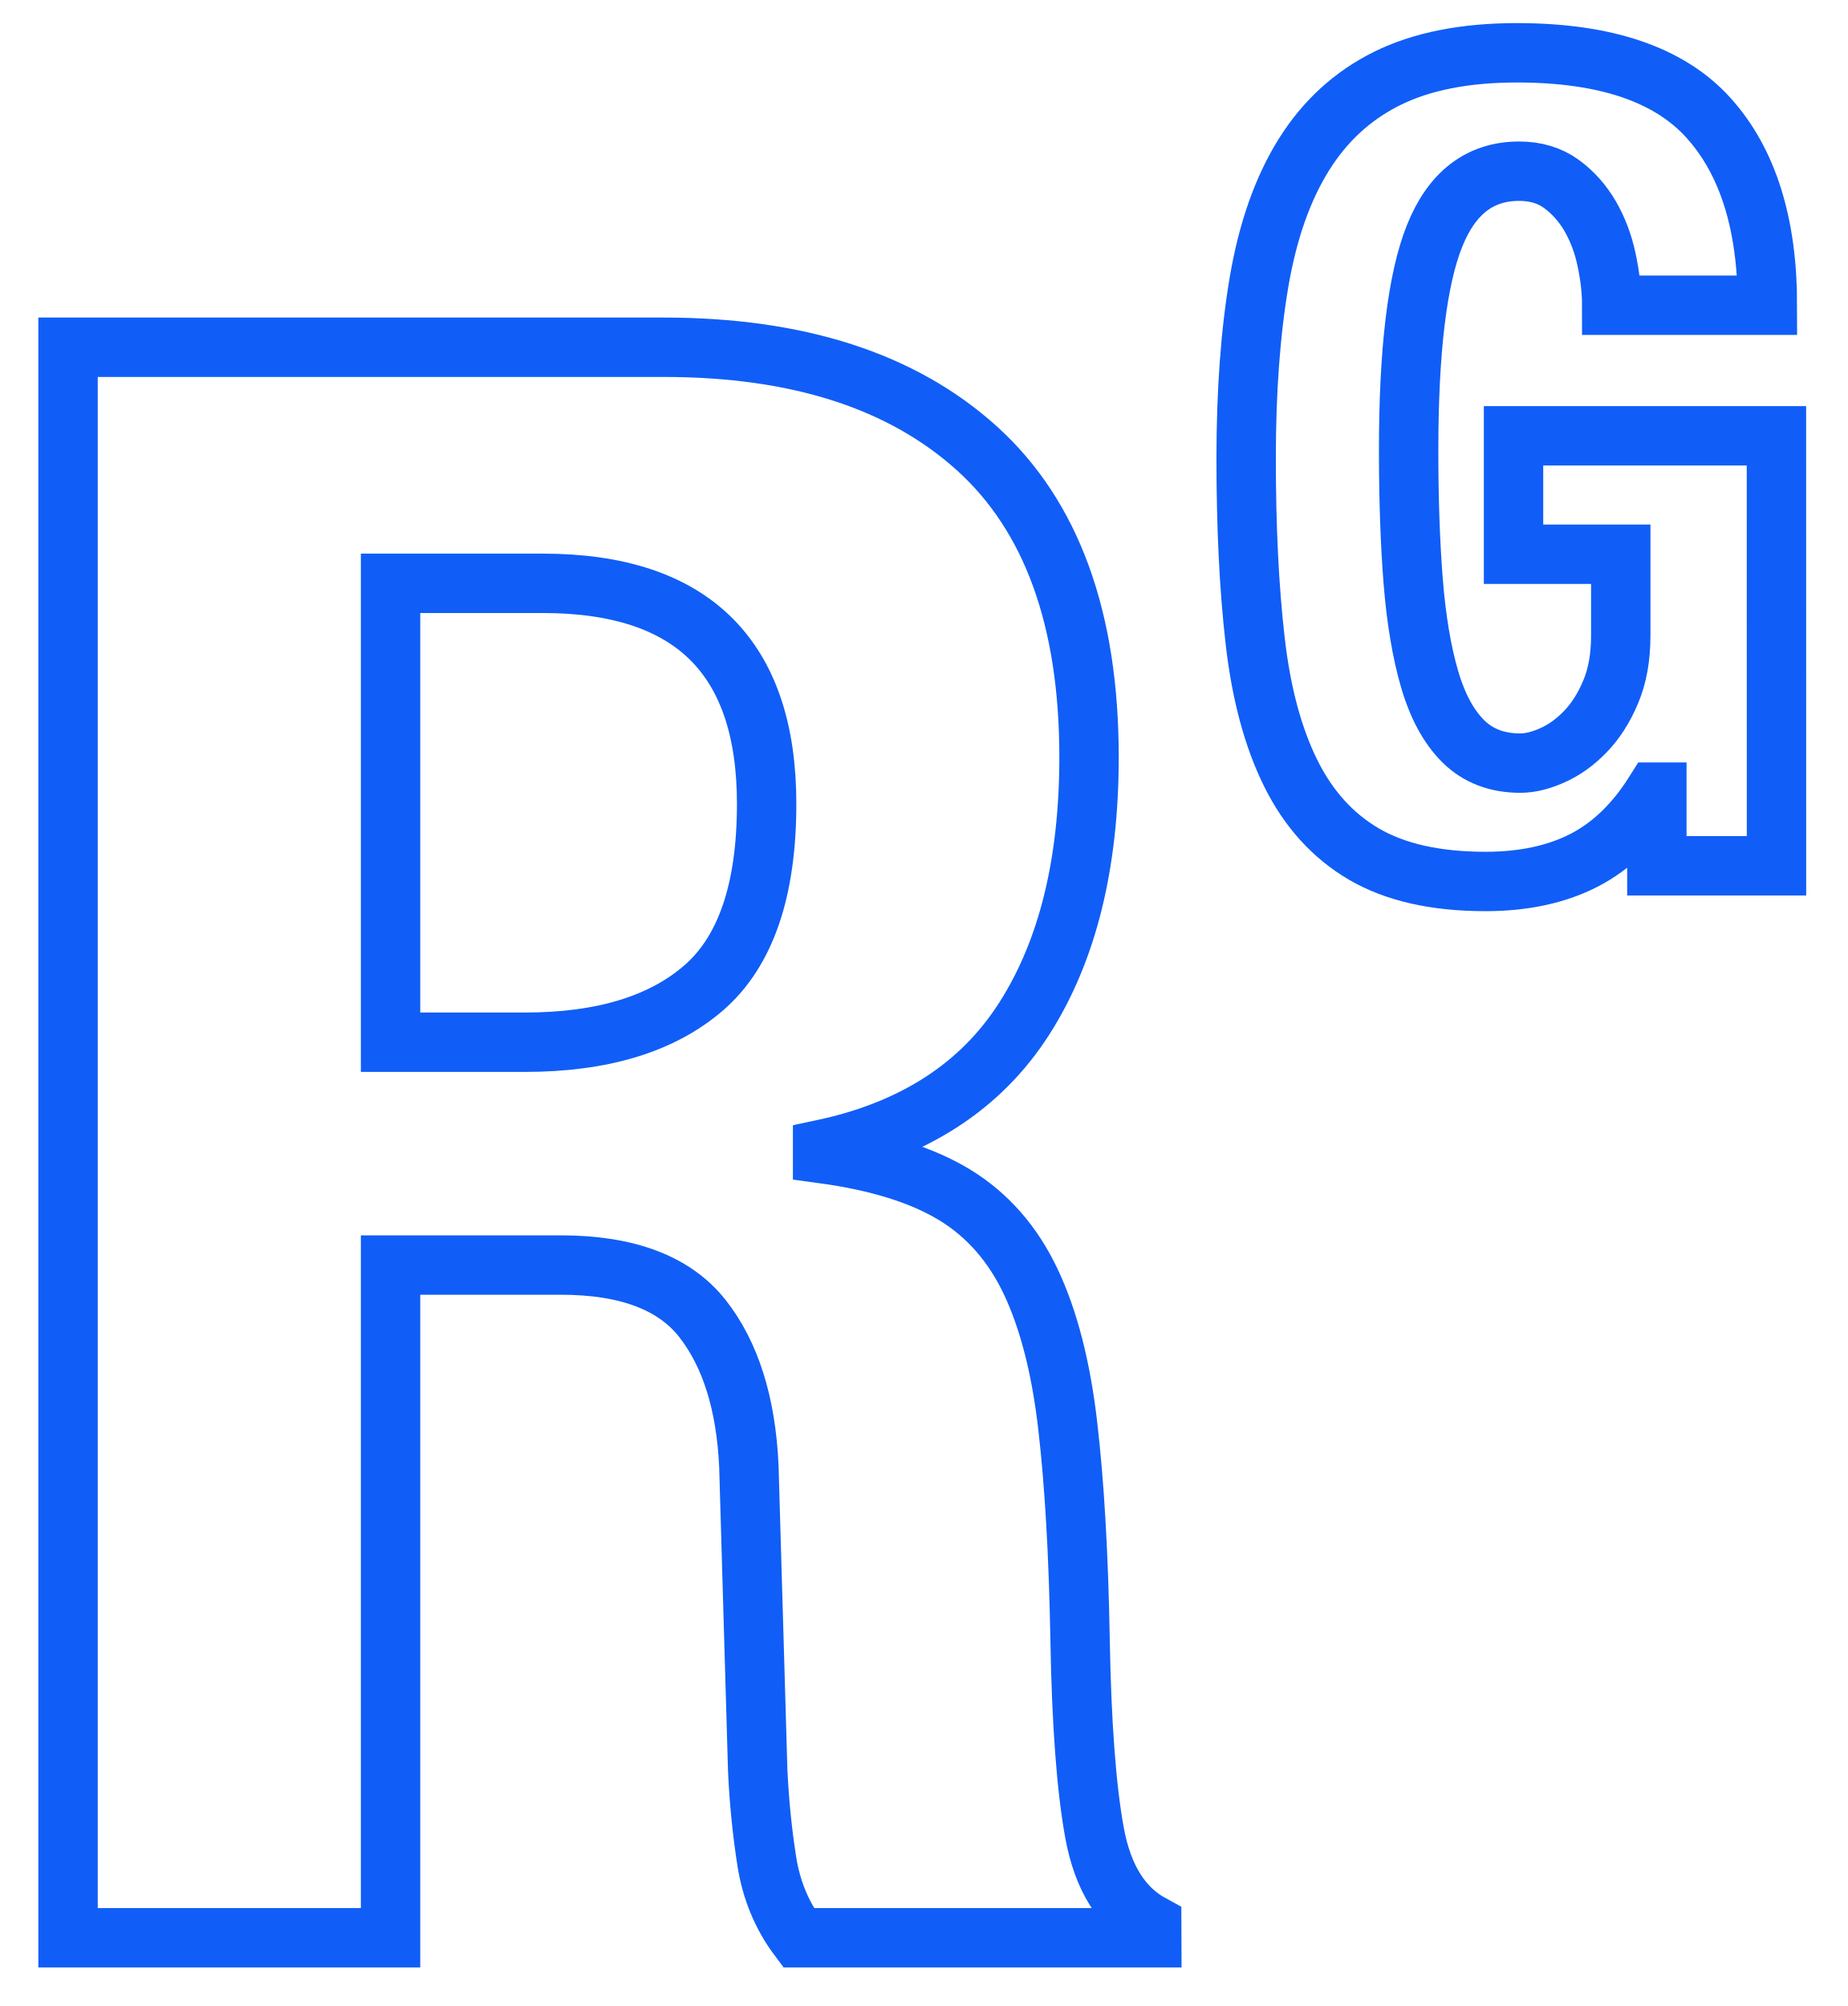
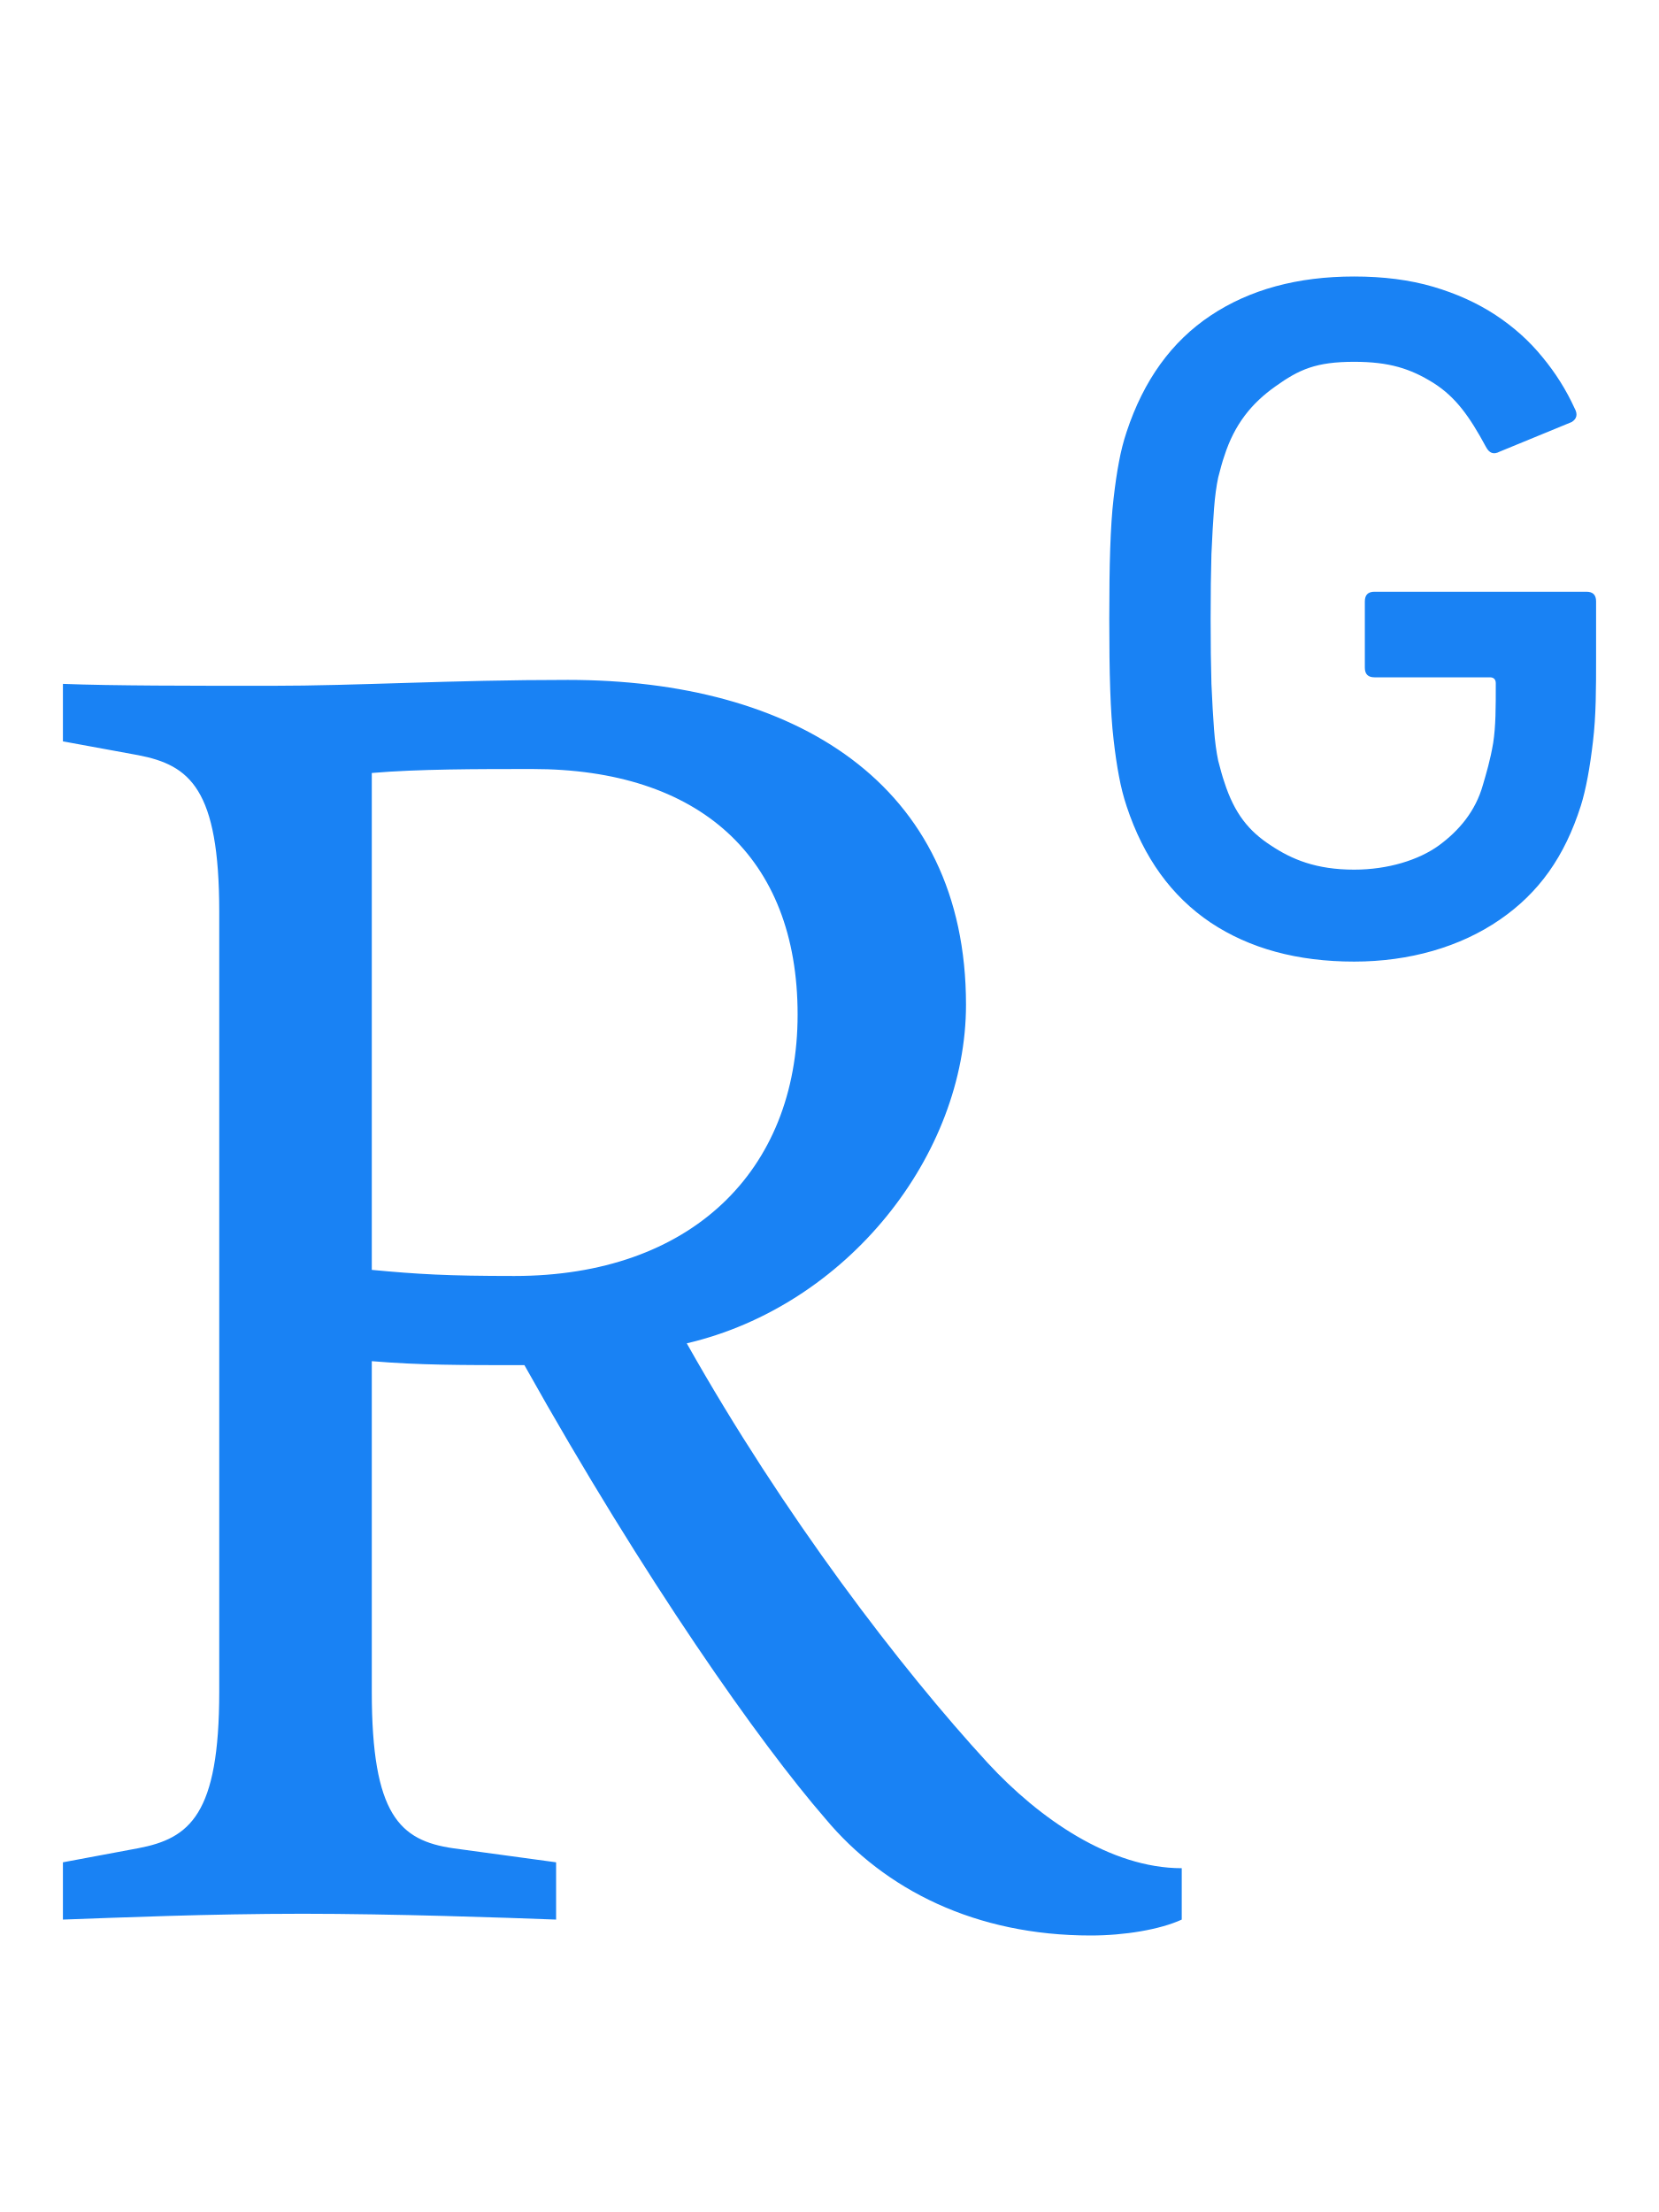
- <svg xmlns="http://www.w3.org/2000/svg" width="35px" height="38px" viewBox="0 0 35 38" version="1.1">
-   <g id="Archive,-sketches,-bits-and-pcs" stroke="none" stroke-width="1" fill="none" fill-rule="evenodd">
-     <g id="scratch" transform="translate(-729, -2317)" fill-rule="nonzero" stroke="#105EF7" stroke-width="1.125">
-       <g id="icon/researchgate-logo" transform="translate(730, 2318)">
-         <path d="M11.571,5.578 C14.116,5.578 16.094,6.217 17.509,7.497 C18.922,8.778 19.629,10.727 19.629,13.342 C19.629,15.367 19.219,17.02 18.399,18.3 C17.579,19.581 16.307,20.404 14.582,20.771 L14.582,20.854 C15.628,20.996 16.462,21.256 17.084,21.635 C17.706,22.014 18.187,22.564 18.526,23.281 C18.865,23.999 19.098,24.906 19.225,26.004 C19.353,27.1 19.431,28.45 19.459,30.054 C19.487,31.657 19.579,32.881 19.734,33.725 C19.89,34.571 20.25,35.147 20.816,35.455 L20.817,35.707 L14.125,35.707 C13.81,35.286 13.609,34.801 13.524,34.252 C13.438,33.704 13.381,33.135 13.353,32.543 L13.185,26.762 C13.129,25.58 12.836,24.653 12.306,23.977 C11.775,23.302 10.88,22.964 9.624,22.964 L6.398,22.964 L6.398,35.707 L0.289,35.707 L0.289,5.578 L11.571,5.578 Z M9.281,10.05 L6.398,10.05 L6.398,18.743 L8.941,18.743 C10.412,18.743 11.543,18.398 12.335,17.709 C13.126,17.02 13.522,15.86 13.522,14.228 C13.522,11.444 12.109,10.05 9.281,10.05 Z M32.651,15.401 L30.385,15.401 L30.385,14.006 L30.343,14.006 C29.971,14.598 29.527,15.028 29.007,15.296 C28.486,15.564 27.863,15.698 27.136,15.698 C26.196,15.698 25.43,15.525 24.838,15.18 C24.247,14.834 23.784,14.323 23.449,13.646 C23.114,12.969 22.889,12.133 22.776,11.139 C22.661,10.144 22.605,8.992 22.605,7.68 C22.605,6.41 22.687,5.296 22.85,4.337 C23.014,3.378 23.295,2.578 23.695,1.936 C24.094,1.294 24.621,0.811 25.276,0.486 C25.931,0.162 26.751,0 27.734,0 C29.415,0 30.627,0.412 31.368,1.238 C32.109,2.063 32.479,3.244 32.479,4.782 L29.53,4.782 C29.53,4.513 29.498,4.228 29.433,3.924 C29.37,3.621 29.266,3.347 29.124,3.099 C28.981,2.853 28.8,2.648 28.578,2.485 C28.358,2.324 28.09,2.243 27.777,2.243 C27.036,2.243 26.502,2.651 26.174,3.47 C25.846,4.288 25.683,5.642 25.683,7.532 C25.683,8.448 25.711,9.27 25.768,9.996 C25.825,10.723 25.929,11.343 26.078,11.858 C26.228,12.373 26.441,12.768 26.719,13.043 C26.997,13.318 27.357,13.456 27.798,13.456 C27.983,13.456 28.187,13.406 28.407,13.307 C28.628,13.209 28.835,13.061 29.027,12.863 C29.219,12.666 29.38,12.416 29.508,12.112 C29.637,11.809 29.701,11.453 29.701,11.043 L29.701,9.499 L27.67,9.499 L27.67,7.256 L32.65,7.256 L32.651,15.401 L32.651,15.401 Z" id="Shape" />
-       </g>
-     </g>
+ <svg xmlns="http://www.w3.org/2000/svg" width="384" height="512" viewBox="0 0 384 512" version="1.1" id="svg8" fill="#1982f4">
+   <defs id="defs2" />
+   <g id="layer6">
+     <path style="stroke-width:0.066" d="M 228.66,408.101 C 208.466,386.128 181.442,350.833 158.962,310.935 c 37.134,-8.685 64.633,-43.55 64.633,-78.384 0,-51.346 -39.881,-75.177 -92.163,-75.177 -27.023,0 -48.583,1.365 -68.715,1.365 -18.369,0 -36.722,0 -48.154,-0.445 v 13.305 l 17.401,3.192 c 11.969,2.302 18.782,7.766 18.782,36.215 v 180.599 c 0,28.435 -6.813,33.929 -18.782,36.2 l -17.401,3.253 v 13.259 c 12.368,-0.445 33.913,-1.351 55.474,-1.351 20.624,0 47.217,0.907 58.681,1.351 v -13.259 l -23.847,-3.253 c -12.367,-1.796 -18.814,-7.764 -18.814,-36.2 v -76.542 c 11.003,0.921 20.624,0.921 35.326,0.921 27.959,49.949 54.551,87.559 69.652,104.962 13.779,16.526 34.849,27.054 61.442,27.054 7.781,0 16.023,-1.367 21.055,-3.683 v -11.894 c -16.496,0 -32.992,-11.477 -44.87,-24.321 z M 119.064,295.344 c -15.591,0 -22.434,-0.415 -33.008,-1.411 V 178.919 c 10.574,-0.921 24.752,-0.921 37.136,-0.921 38.531,0 61.427,20.195 61.427,56.839 0,36.215 -24.736,60.507 -65.555,60.507 z m 139.934,-115.704 c -0.461,-2.409 -0.875,-5.217 -1.243,-8.455 -0.383,-3.268 -0.63,-7.104 -0.782,-11.631 -0.154,-4.496 -0.215,-9.989 -0.215,-16.281 0,-6.323 0.062,-11.74 0.215,-16.251 0.153,-4.527 0.399,-8.41 0.782,-11.647 0.368,-3.223 0.782,-6.047 1.243,-8.455 0.445,-2.425 1.028,-4.727 1.781,-6.982 3.943,-11.923 10.404,-20.885 19.442,-26.902 9.023,-6.015 20.087,-9.037 33.221,-9.037 6.752,0 12.876,0.782 18.308,2.377 5.371,1.581 10.189,3.76 14.439,6.552 4.189,2.762 7.811,6.015 10.803,9.698 3.069,3.697 5.539,7.642 7.473,11.878 0.751,1.35 0.538,2.425 -0.66,3.176 l -16.68,6.859 c -1.413,0.753 -2.409,0.369 -3.193,-1.121 -3.743,-6.936 -6.936,-11.493 -12.183,-14.807 -5.309,-3.3 -10.22,-4.865 -18.308,-4.865 -8.793,0 -12.722,1.749 -18.23,5.693 -5.464,3.867 -9.469,8.732 -11.832,16.143 -0.474,1.336 -0.905,2.993 -1.411,4.942 -0.415,1.98 -0.753,4.405 -0.966,7.242 -0.215,2.839 -0.415,6.353 -0.599,10.497 -0.122,4.144 -0.184,9.177 -0.184,15.008 0,5.861 0.062,10.894 0.184,15.038 0.184,4.128 0.383,7.642 0.599,10.481 0.213,2.869 0.552,5.278 0.966,7.274 0.506,1.918 0.937,3.575 1.411,4.926 2.363,7.381 5.74,11.416 10.712,14.655 4.911,3.284 10.557,5.648 19.35,5.648 7.811,0 14.962,-2.225 19.626,-5.617 4.62,-3.391 8.455,-7.871 10.175,-13.995 0.753,-2.578 1.719,-5.786 2.379,-9.714 0.599,-3.928 0.599,-8.086 0.599,-13.825 0,-0.907 -0.507,-1.367 -1.351,-1.367 h -26.716 c -1.504,0 -2.241,-0.736 -2.241,-2.239 v -15.315 c 0,-1.519 0.737,-2.257 2.241,-2.257 h 49.028 c 1.535,0 2.257,0.737 2.257,2.257 v 13.089 c 0,6.936 0,13.366 -0.721,19.32 -0.691,5.954 -1.626,11.11 -2.808,14.868 -3.745,11.771 -9.683,20.15 -18.782,26.394 -9.131,6.292 -20.901,9.683 -33.684,9.683 -13.135,0 -24.199,-3.022 -33.221,-9.023 -9.039,-6.076 -15.5,-14.992 -19.442,-26.916 -0.753,-2.255 -1.336,-4.573 -1.781,-6.997 z" id="path2" />
  </g>
</svg>
